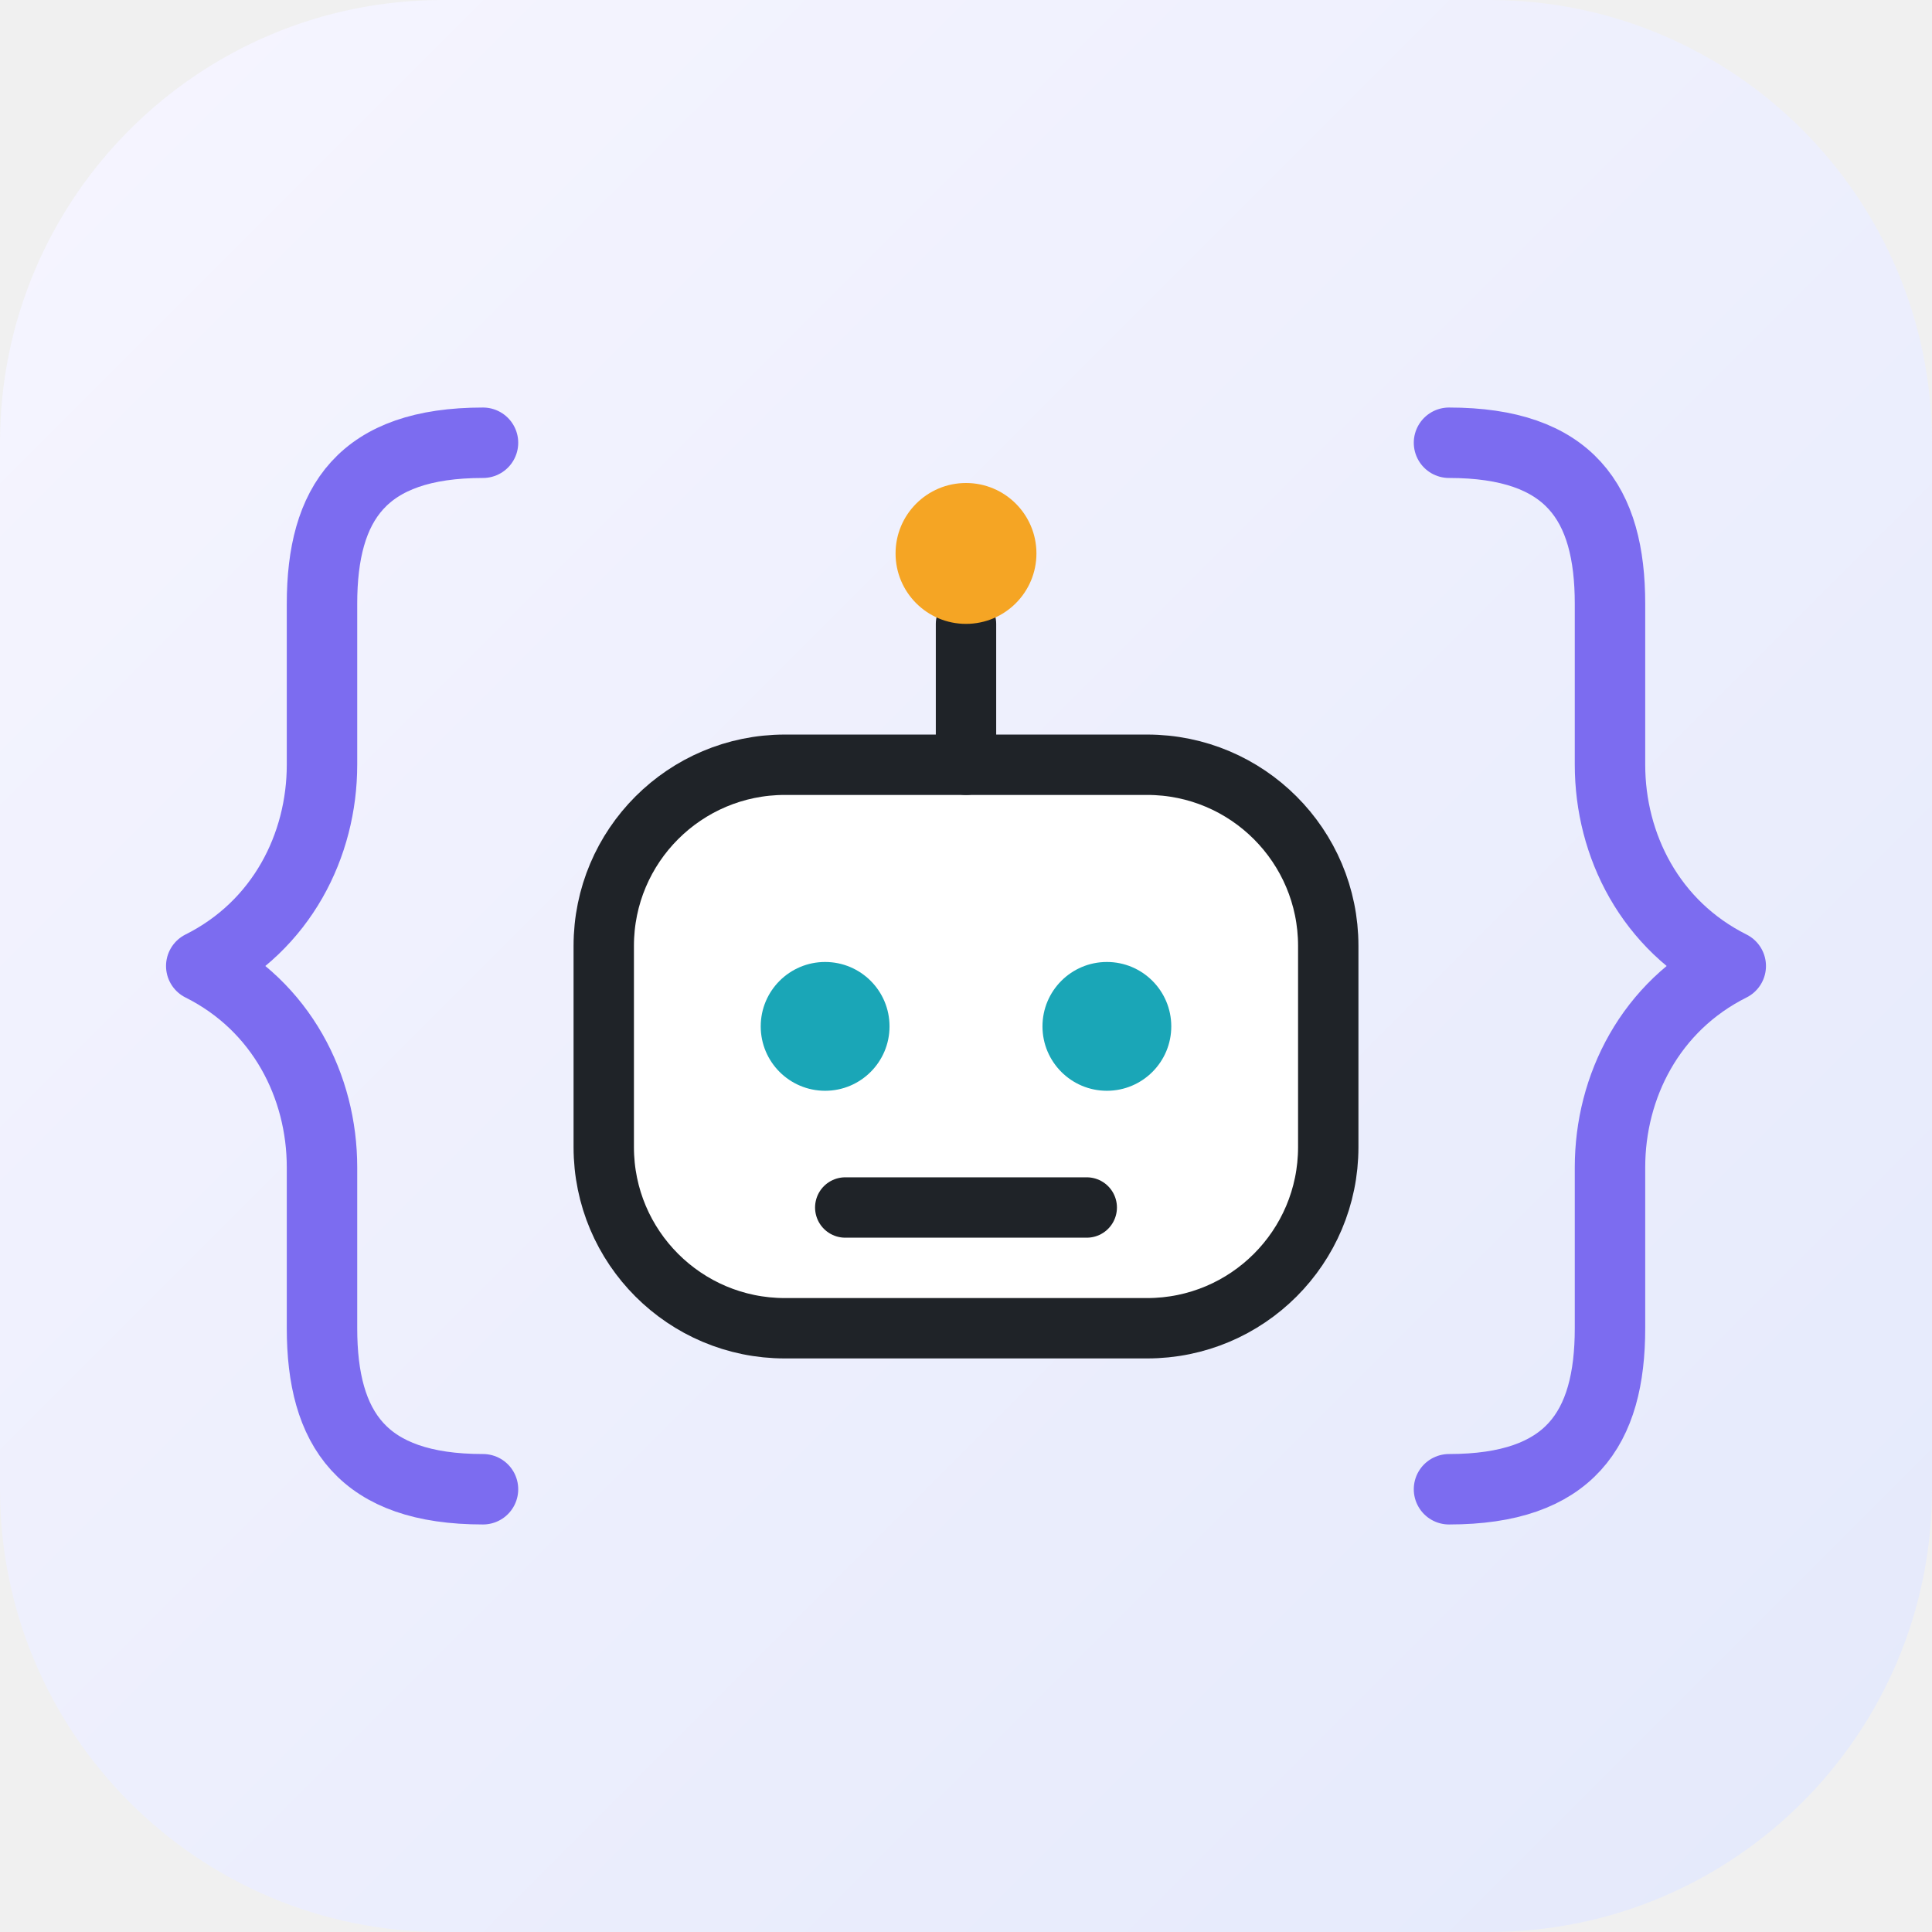
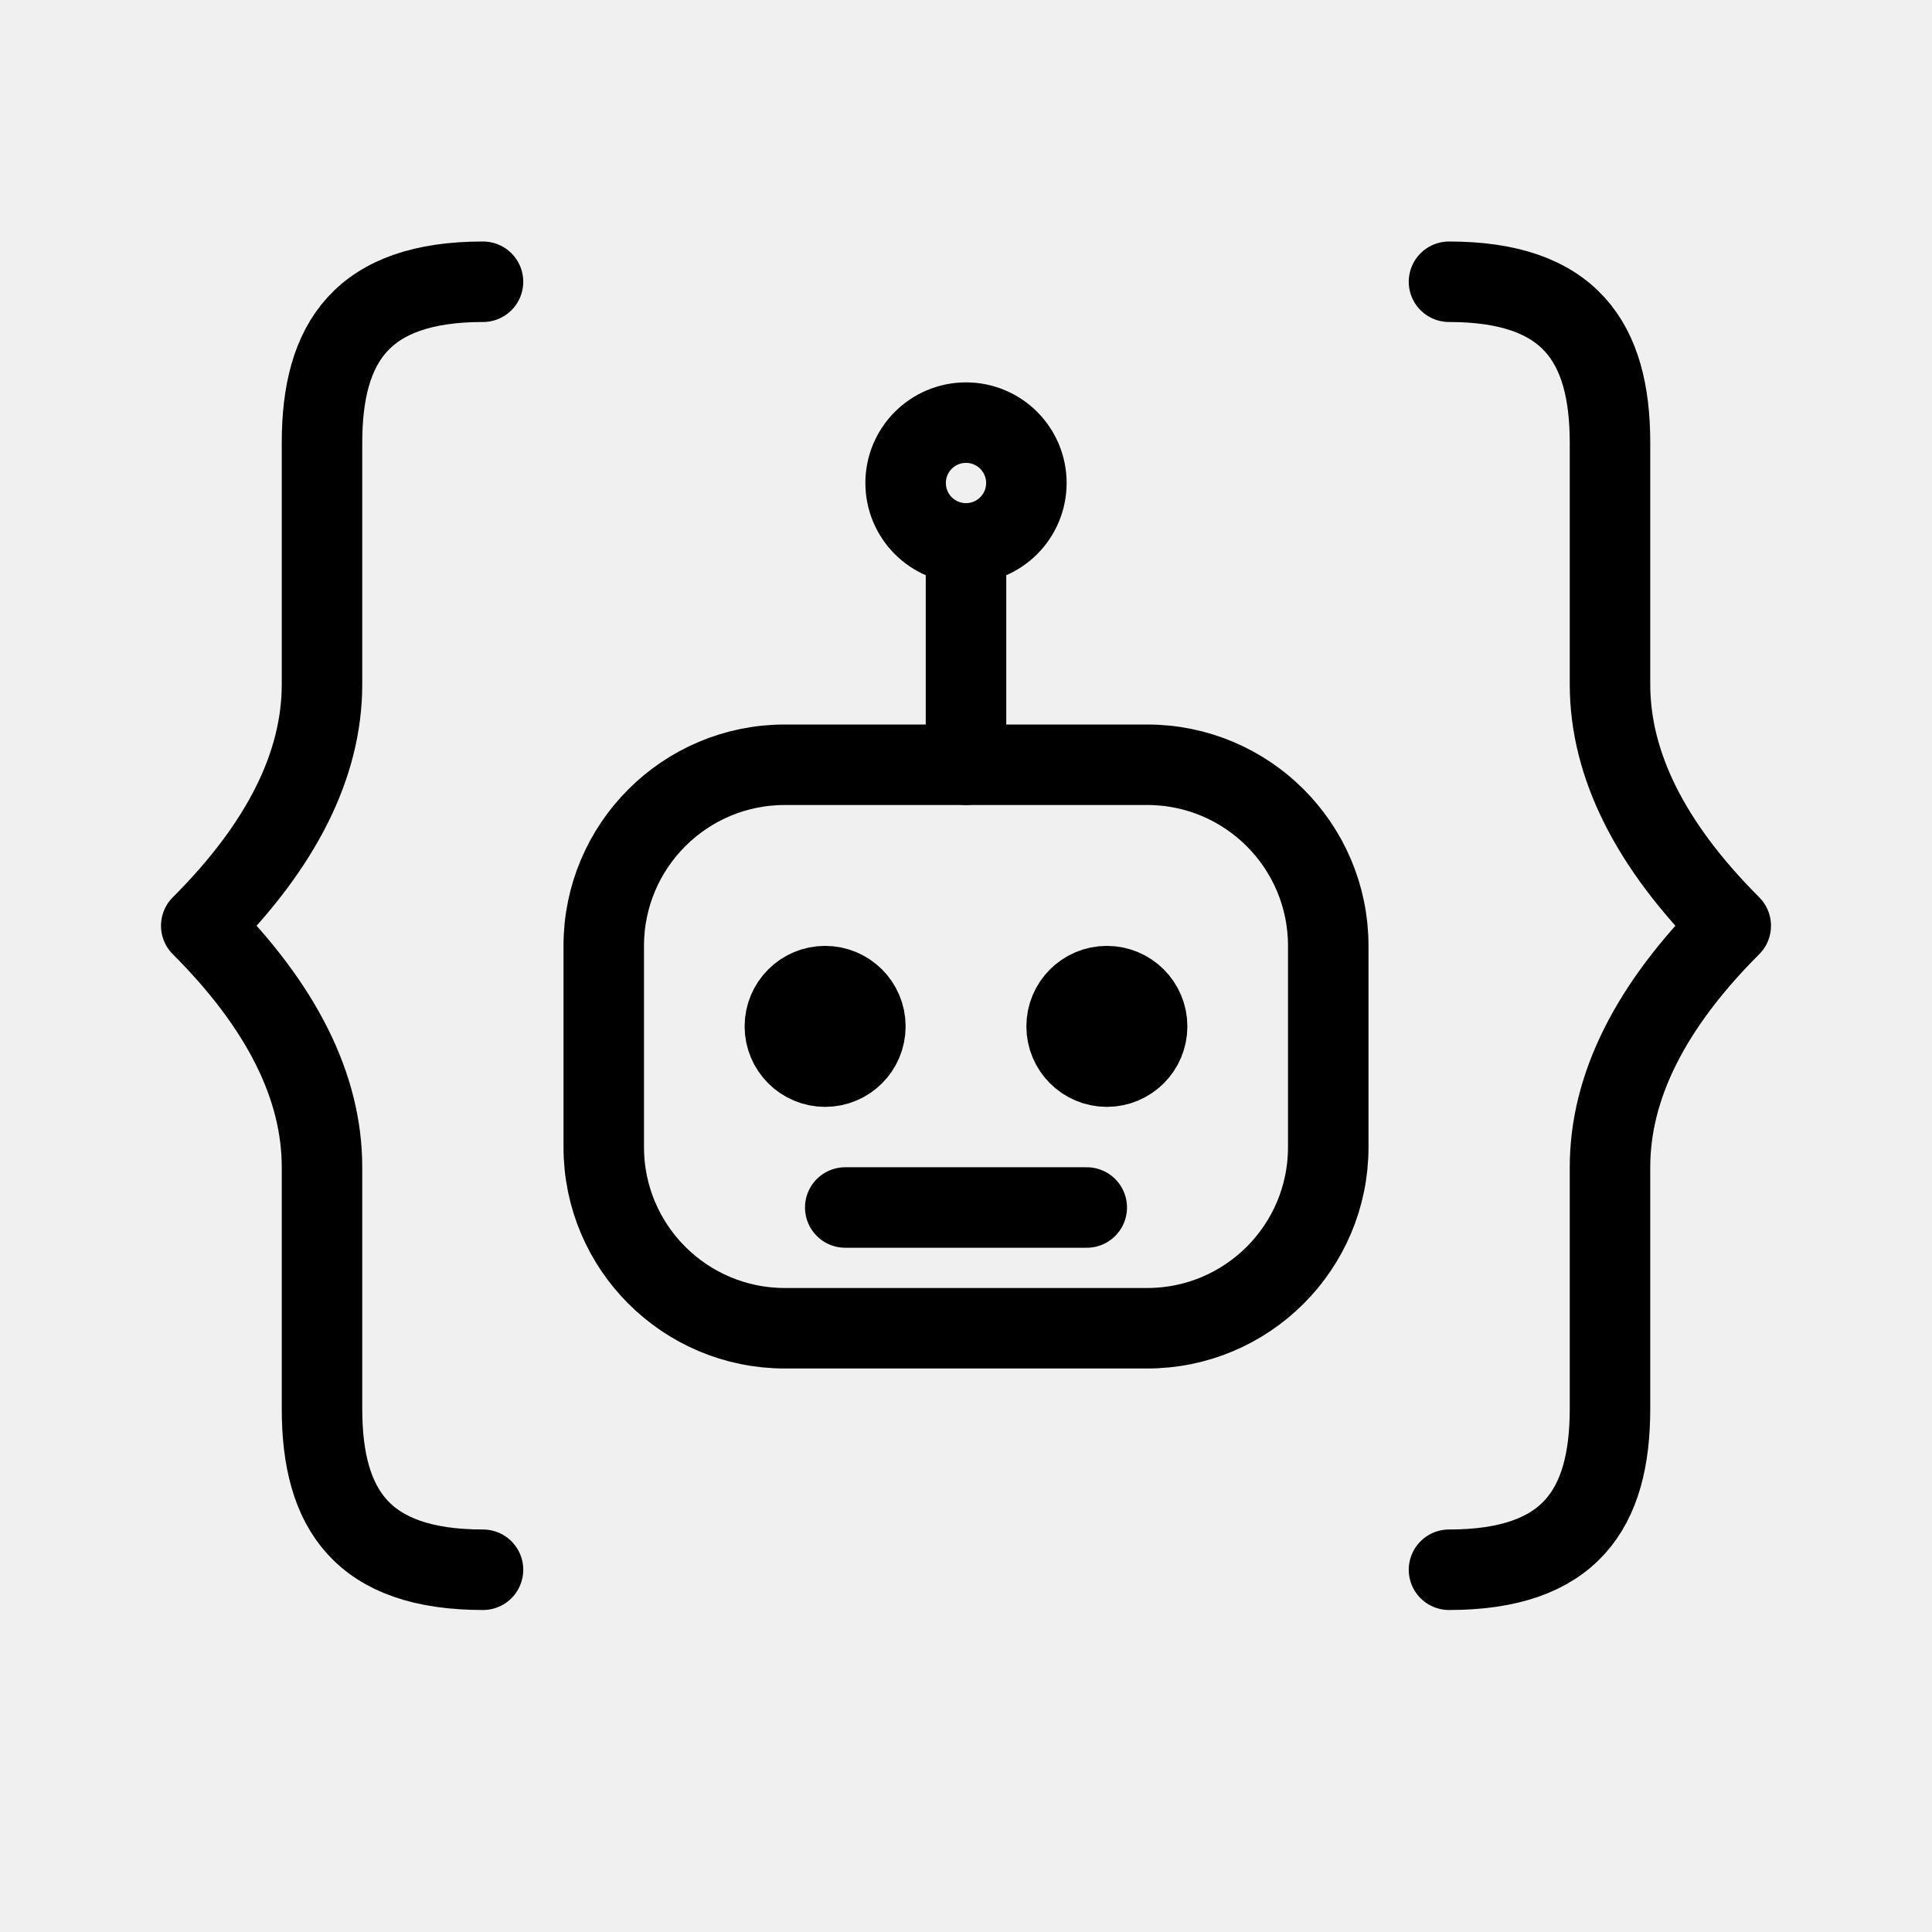
<svg xmlns="http://www.w3.org/2000/svg" width="96" height="96" viewBox="0 0 96 96" fill="none">
-   <defs>
-     <linearGradient id="tile" x1="0" y1="0" x2="96" y2="96" gradientUnits="userSpaceOnUse">
-       <stop offset="0" stop-color="#f6f5ff" />
-       <stop offset="1" stop-color="#e4e9fb" />
-     </linearGradient>
-   </defs>
-   <rect width="96" height="96" rx="22" fill="url(#tile)" />
-   <g stroke="#7c6cf0" stroke-width="3.5" stroke-linecap="round" stroke-linejoin="round">
-     <path d="M24 22c-6 0-8 3-8 8v8c0 4-2 8-6 10 4 2 6 6 6 10v8c0 5 2 8 8 8" />
-     <path d="M72 22c6 0 8 3 8 8v8c0 4 2 8 6 10-4 2-6 6-6 10v8c0 5-2 8-8 8" />
+   <g stroke="currentColor" stroke-width="4" stroke-linecap="round" stroke-linejoin="round">
+     <path d="M24 14c-6 0-8 3-8 8v12c0 4-2 8-6 12 4 4 6 8 6 12v12c0 5 2 8 8 8" />
+     <path d="M72 14c6 0 8 3 8 8v12c0 4 2 8 6 12-4 4-6 8-6 12v12c0 5-2 8-8 8" />
+     <rect x="30" y="38" width="36" height="28" rx="9" />
+     <path d="M48 38V28" />
+     <path d="M42 60h12" />
+     <circle cx="48" cy="24" r="3" />
+     <circle cx="41" cy="51" r="2" />
+     <circle cx="55" cy="51" r="2" />
  </g>
-   <g stroke="#1f2328" stroke-width="3" stroke-linecap="round" stroke-linejoin="round">
-     <rect x="30" y="38" width="36" height="28" rx="9" fill="#ffffff" />
-     <path d="M48 38V31" />
-     <path d="M42 60h12" />
-   </g>
-   <circle cx="48" cy="27.5" r="3.5" fill="#f5a524" />
-   <circle cx="41" cy="51" r="3.2" fill="#1aa6b7" />
-   <circle cx="55" cy="51" r="3.2" fill="#1aa6b7" />
</svg>
